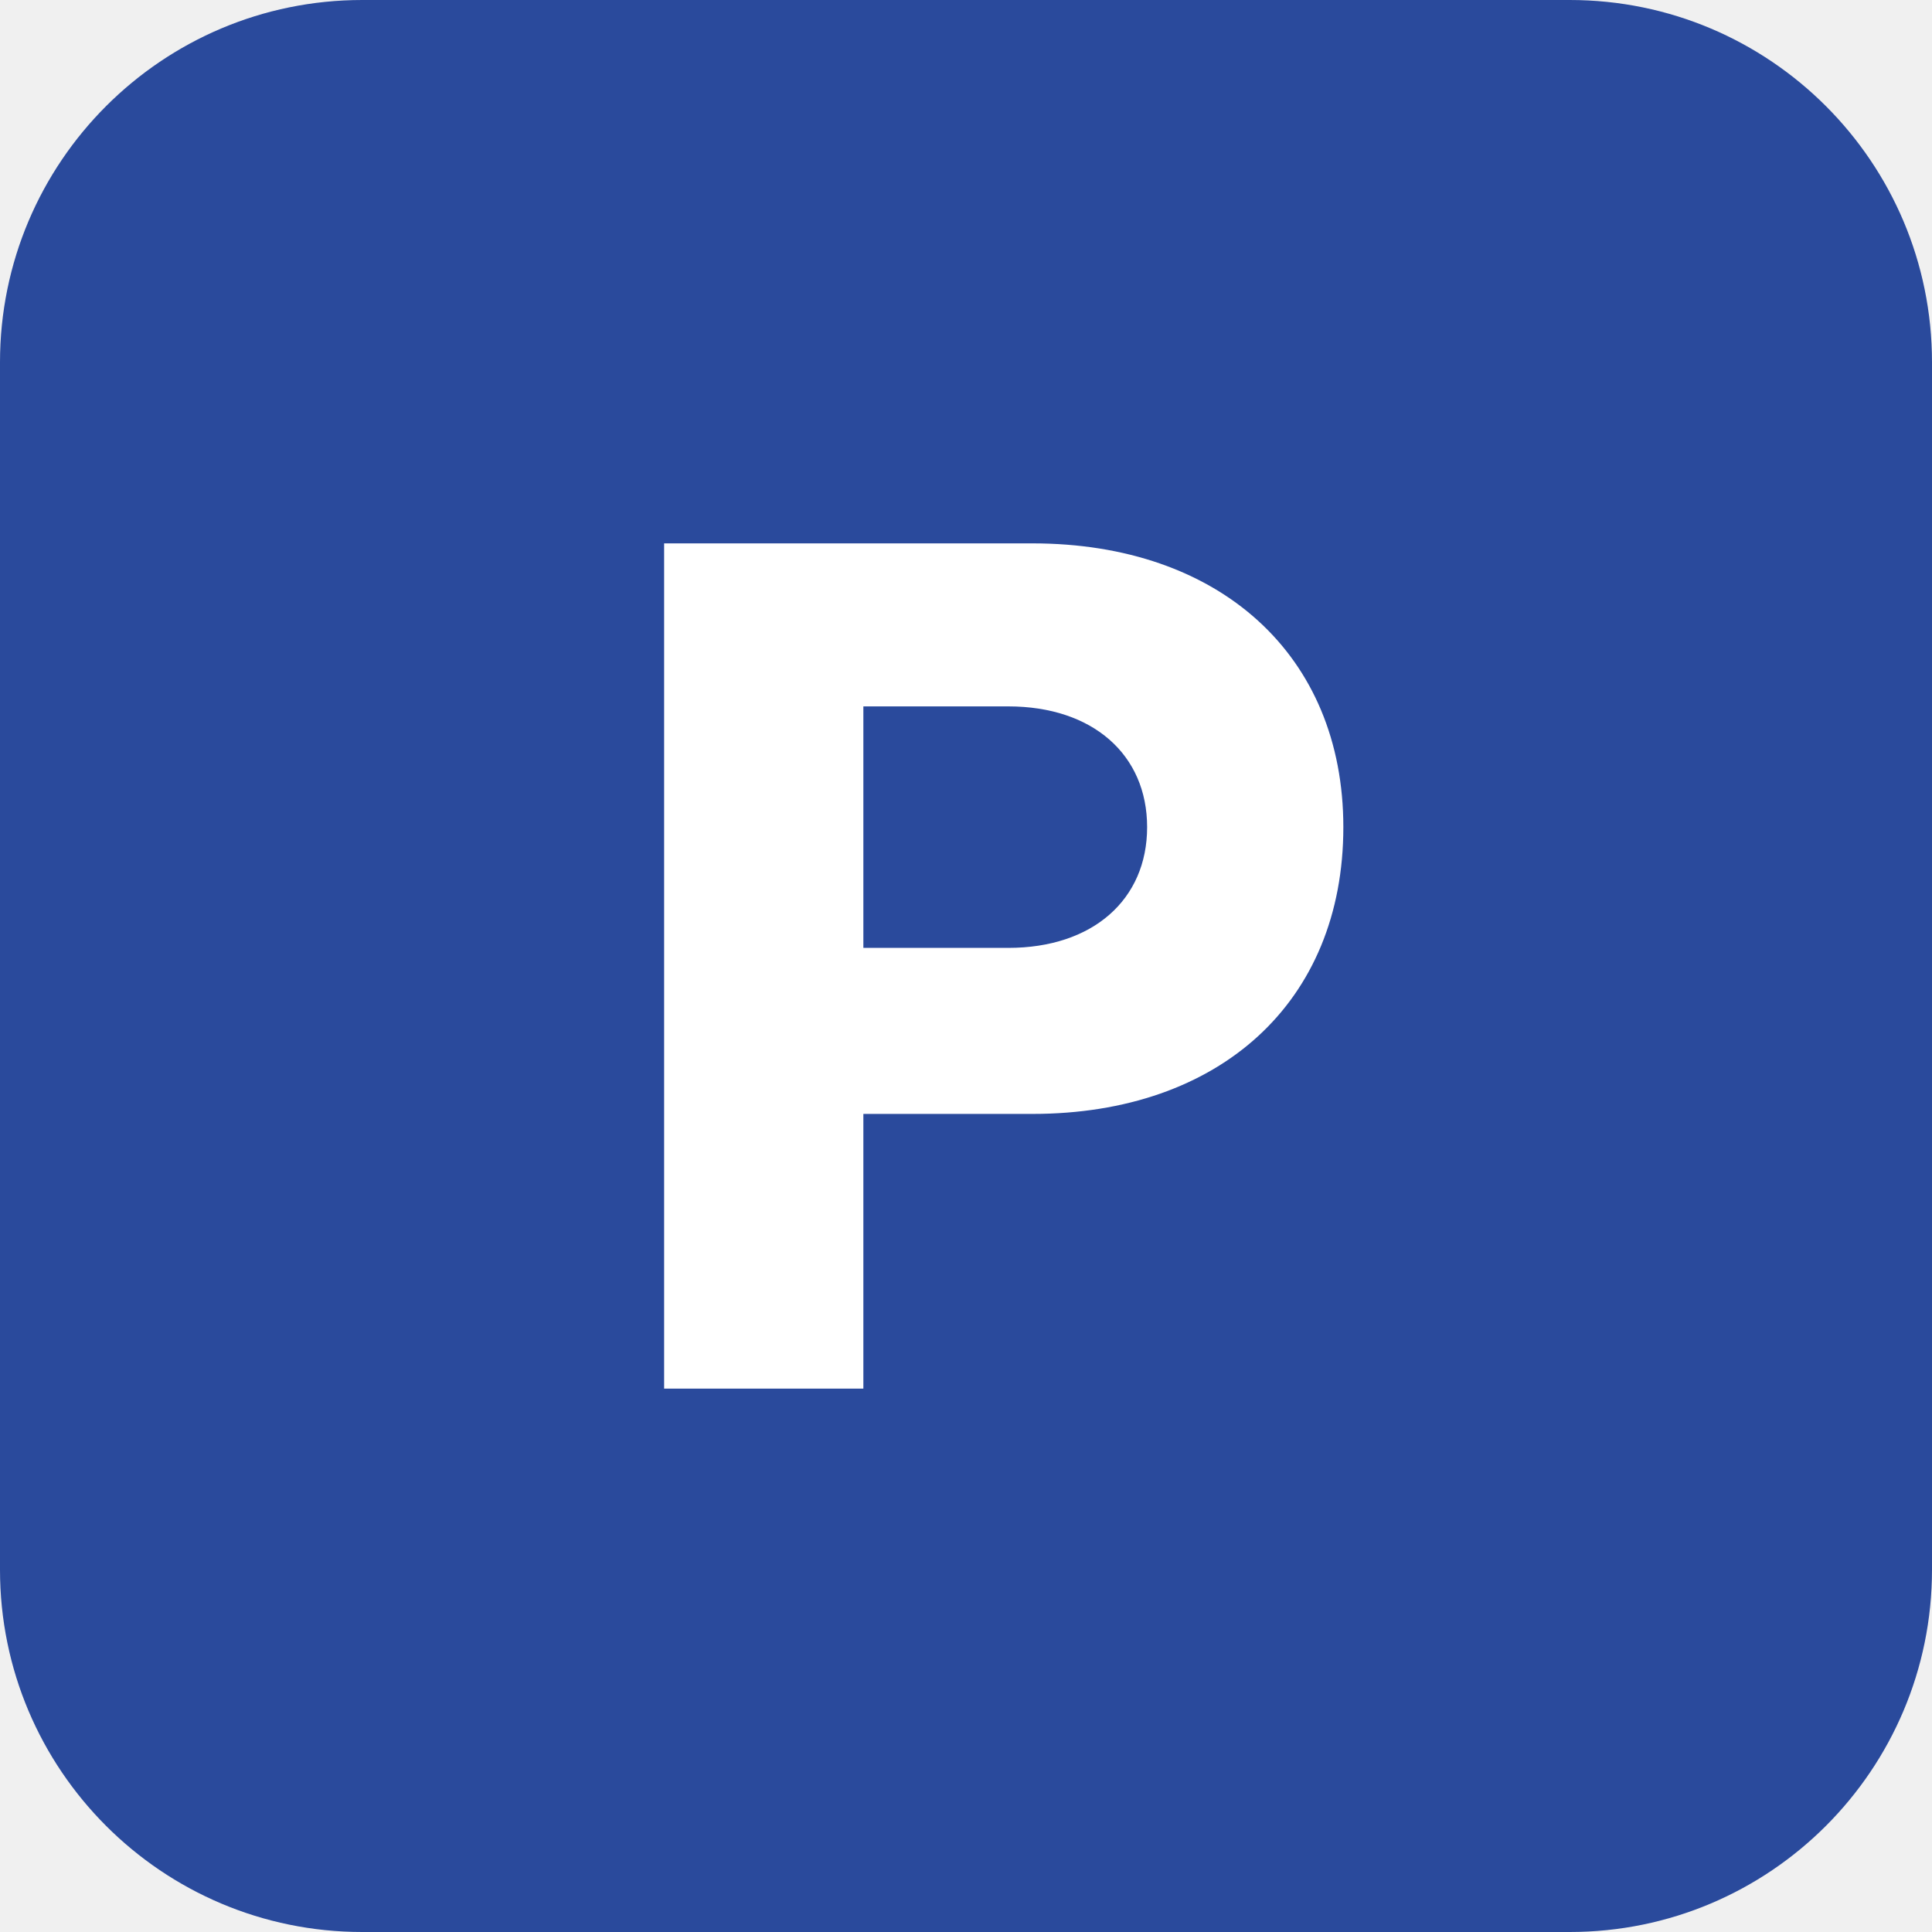
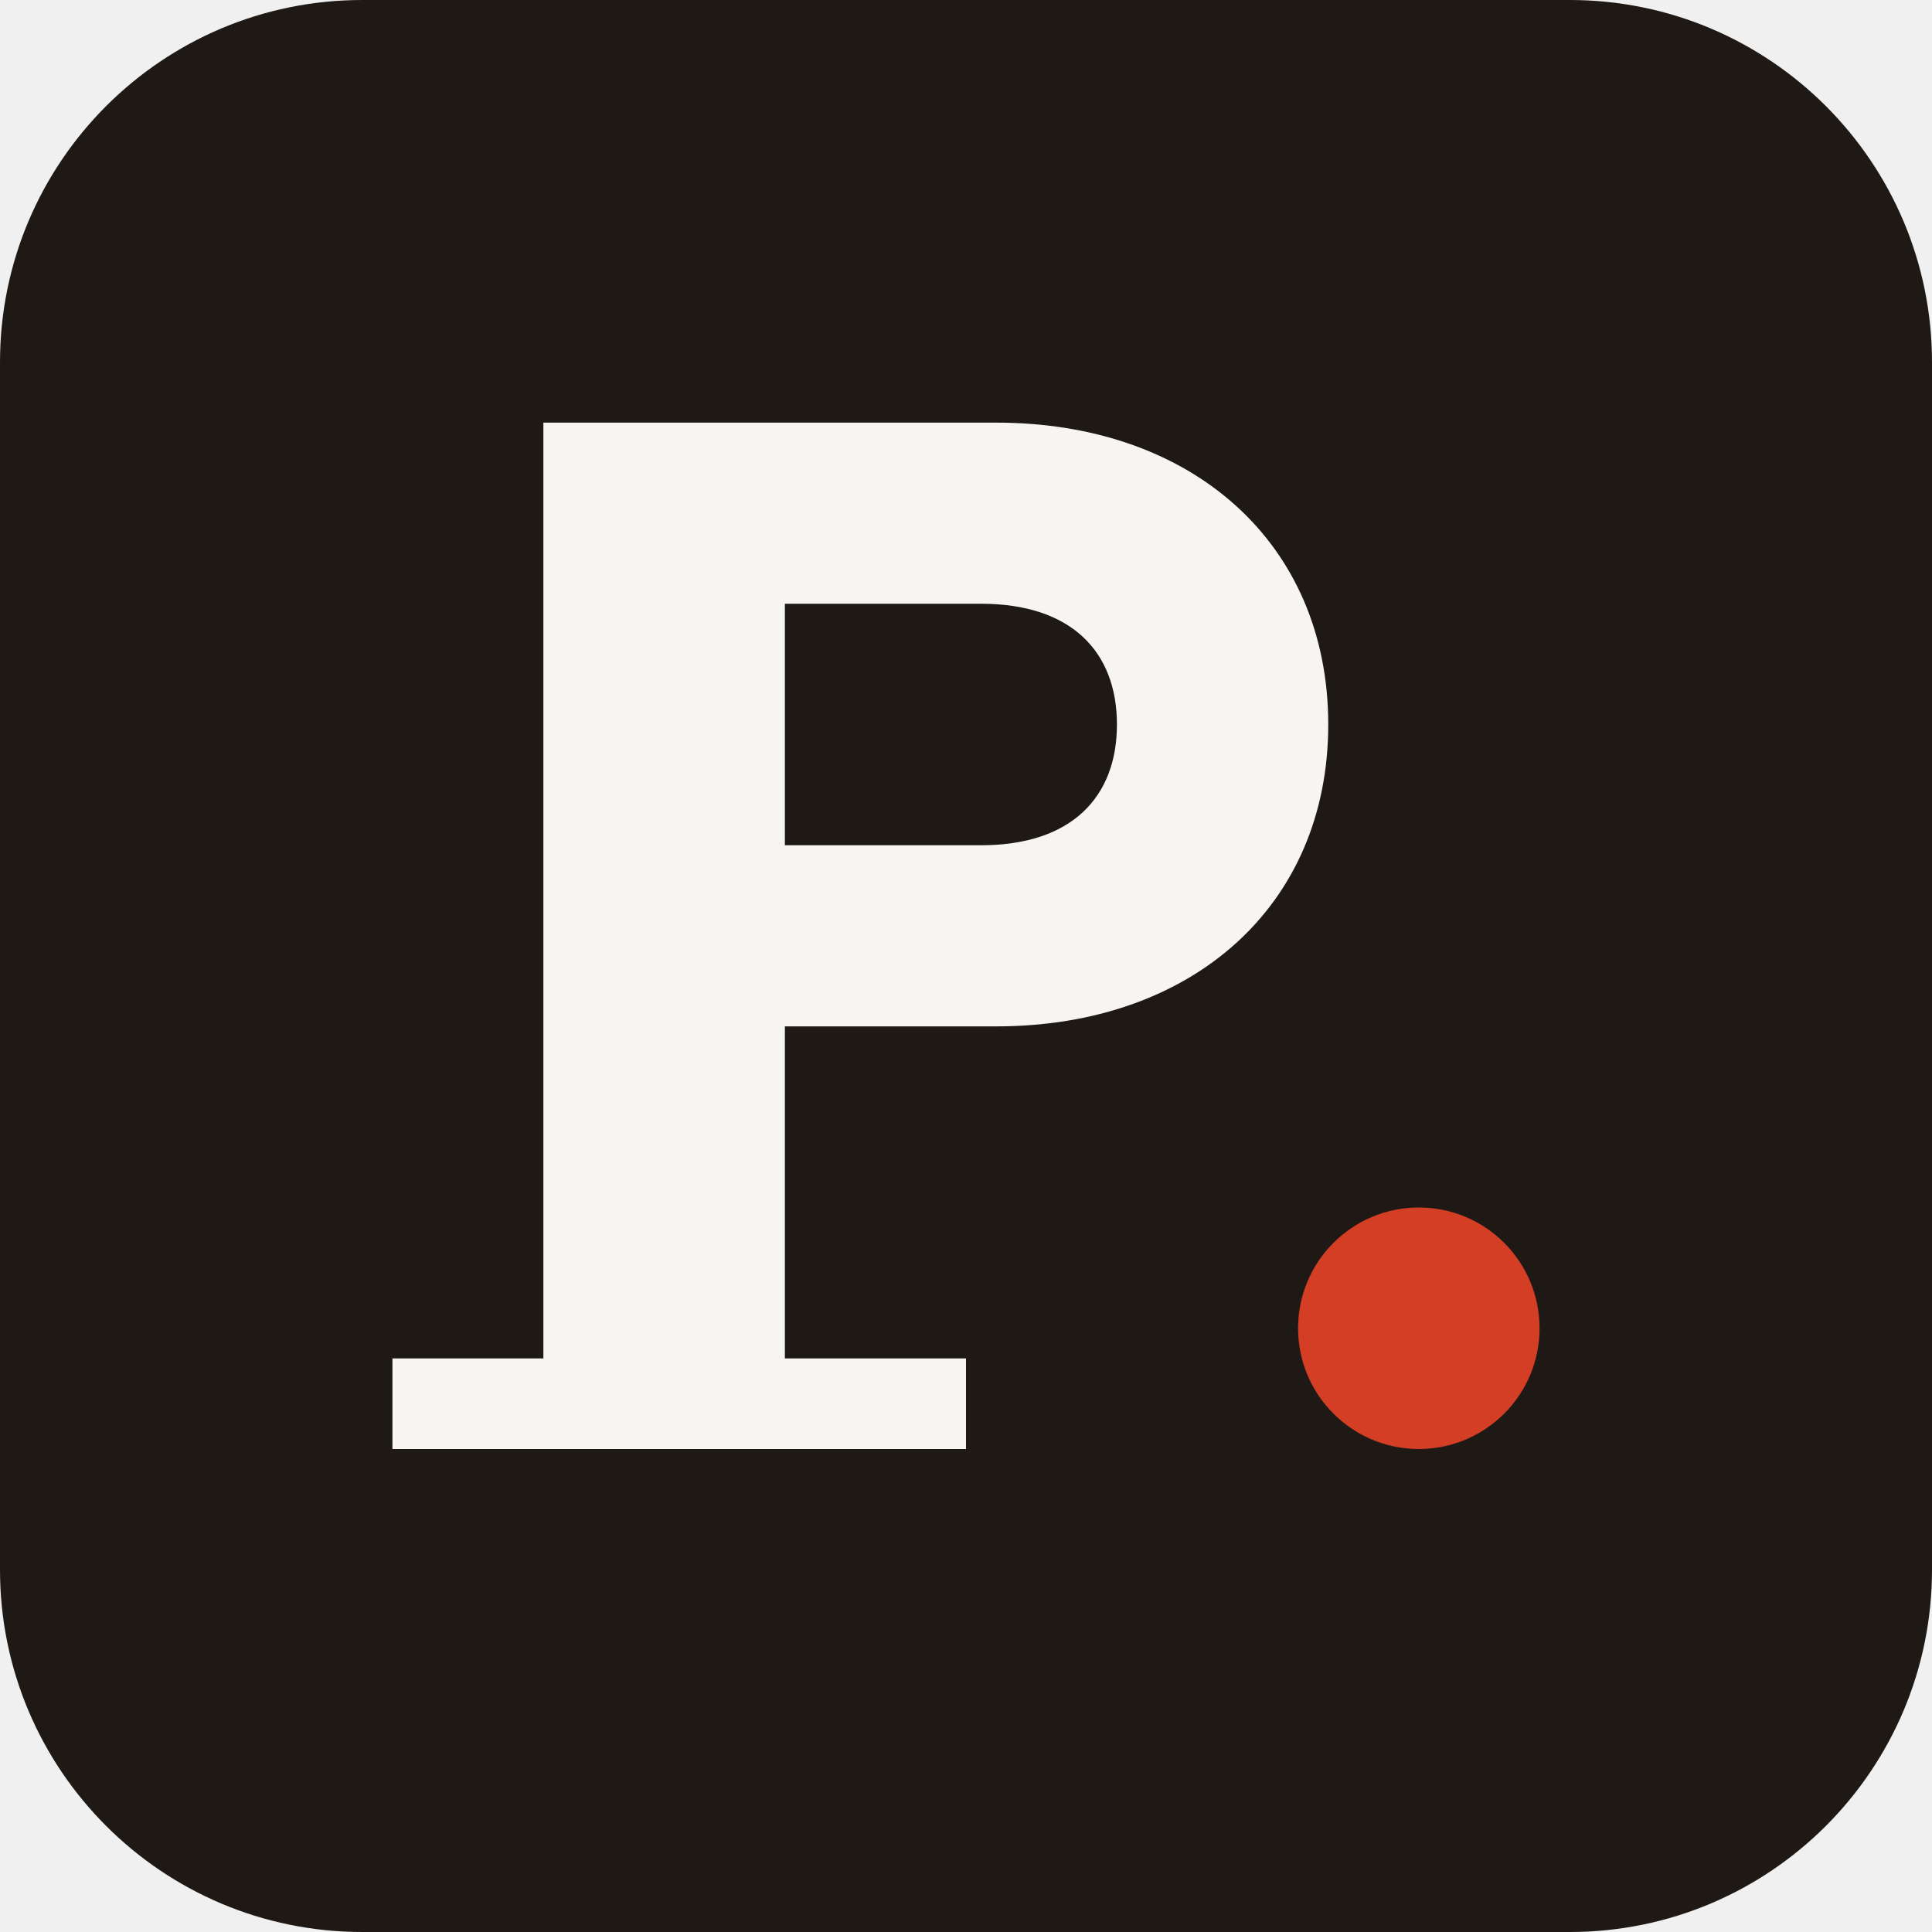
<svg xmlns="http://www.w3.org/2000/svg" viewBox="0 0 64 64" role="img" aria-label="PULSACITY">
-   <rect width="64" height="64" rx="12" fill="#2a4a9c" />
-   <path d="M22 46V18h12.2c6.2 0 10.3 3.7 10.3 9.4 0 5.8-4.1 9.5-10.3 9.5h-5.6V46H22Zm6.6-14.6h4.8c2.8 0 4.6-1.6 4.6-4s-1.8-4-4.6-4h-4.8v8Z" fill="#ffffff" />
+   <rect width="64" height="64" rx="12" fill="#1f1915" />
+   <path fill-rule="evenodd" d="M18 14h15c6.5 0 11 4 11 10s-4.5 10-11 10h-7v11h6v3H13v-3h5Zm8 6h6.5c3 0 4.5 1.6 4.5 4s-1.5 4-4.5 4H26Z" fill="#f6f5f2" />
+   <circle cx="47" cy="44" r="4" fill="#d33e25" />
</svg>
